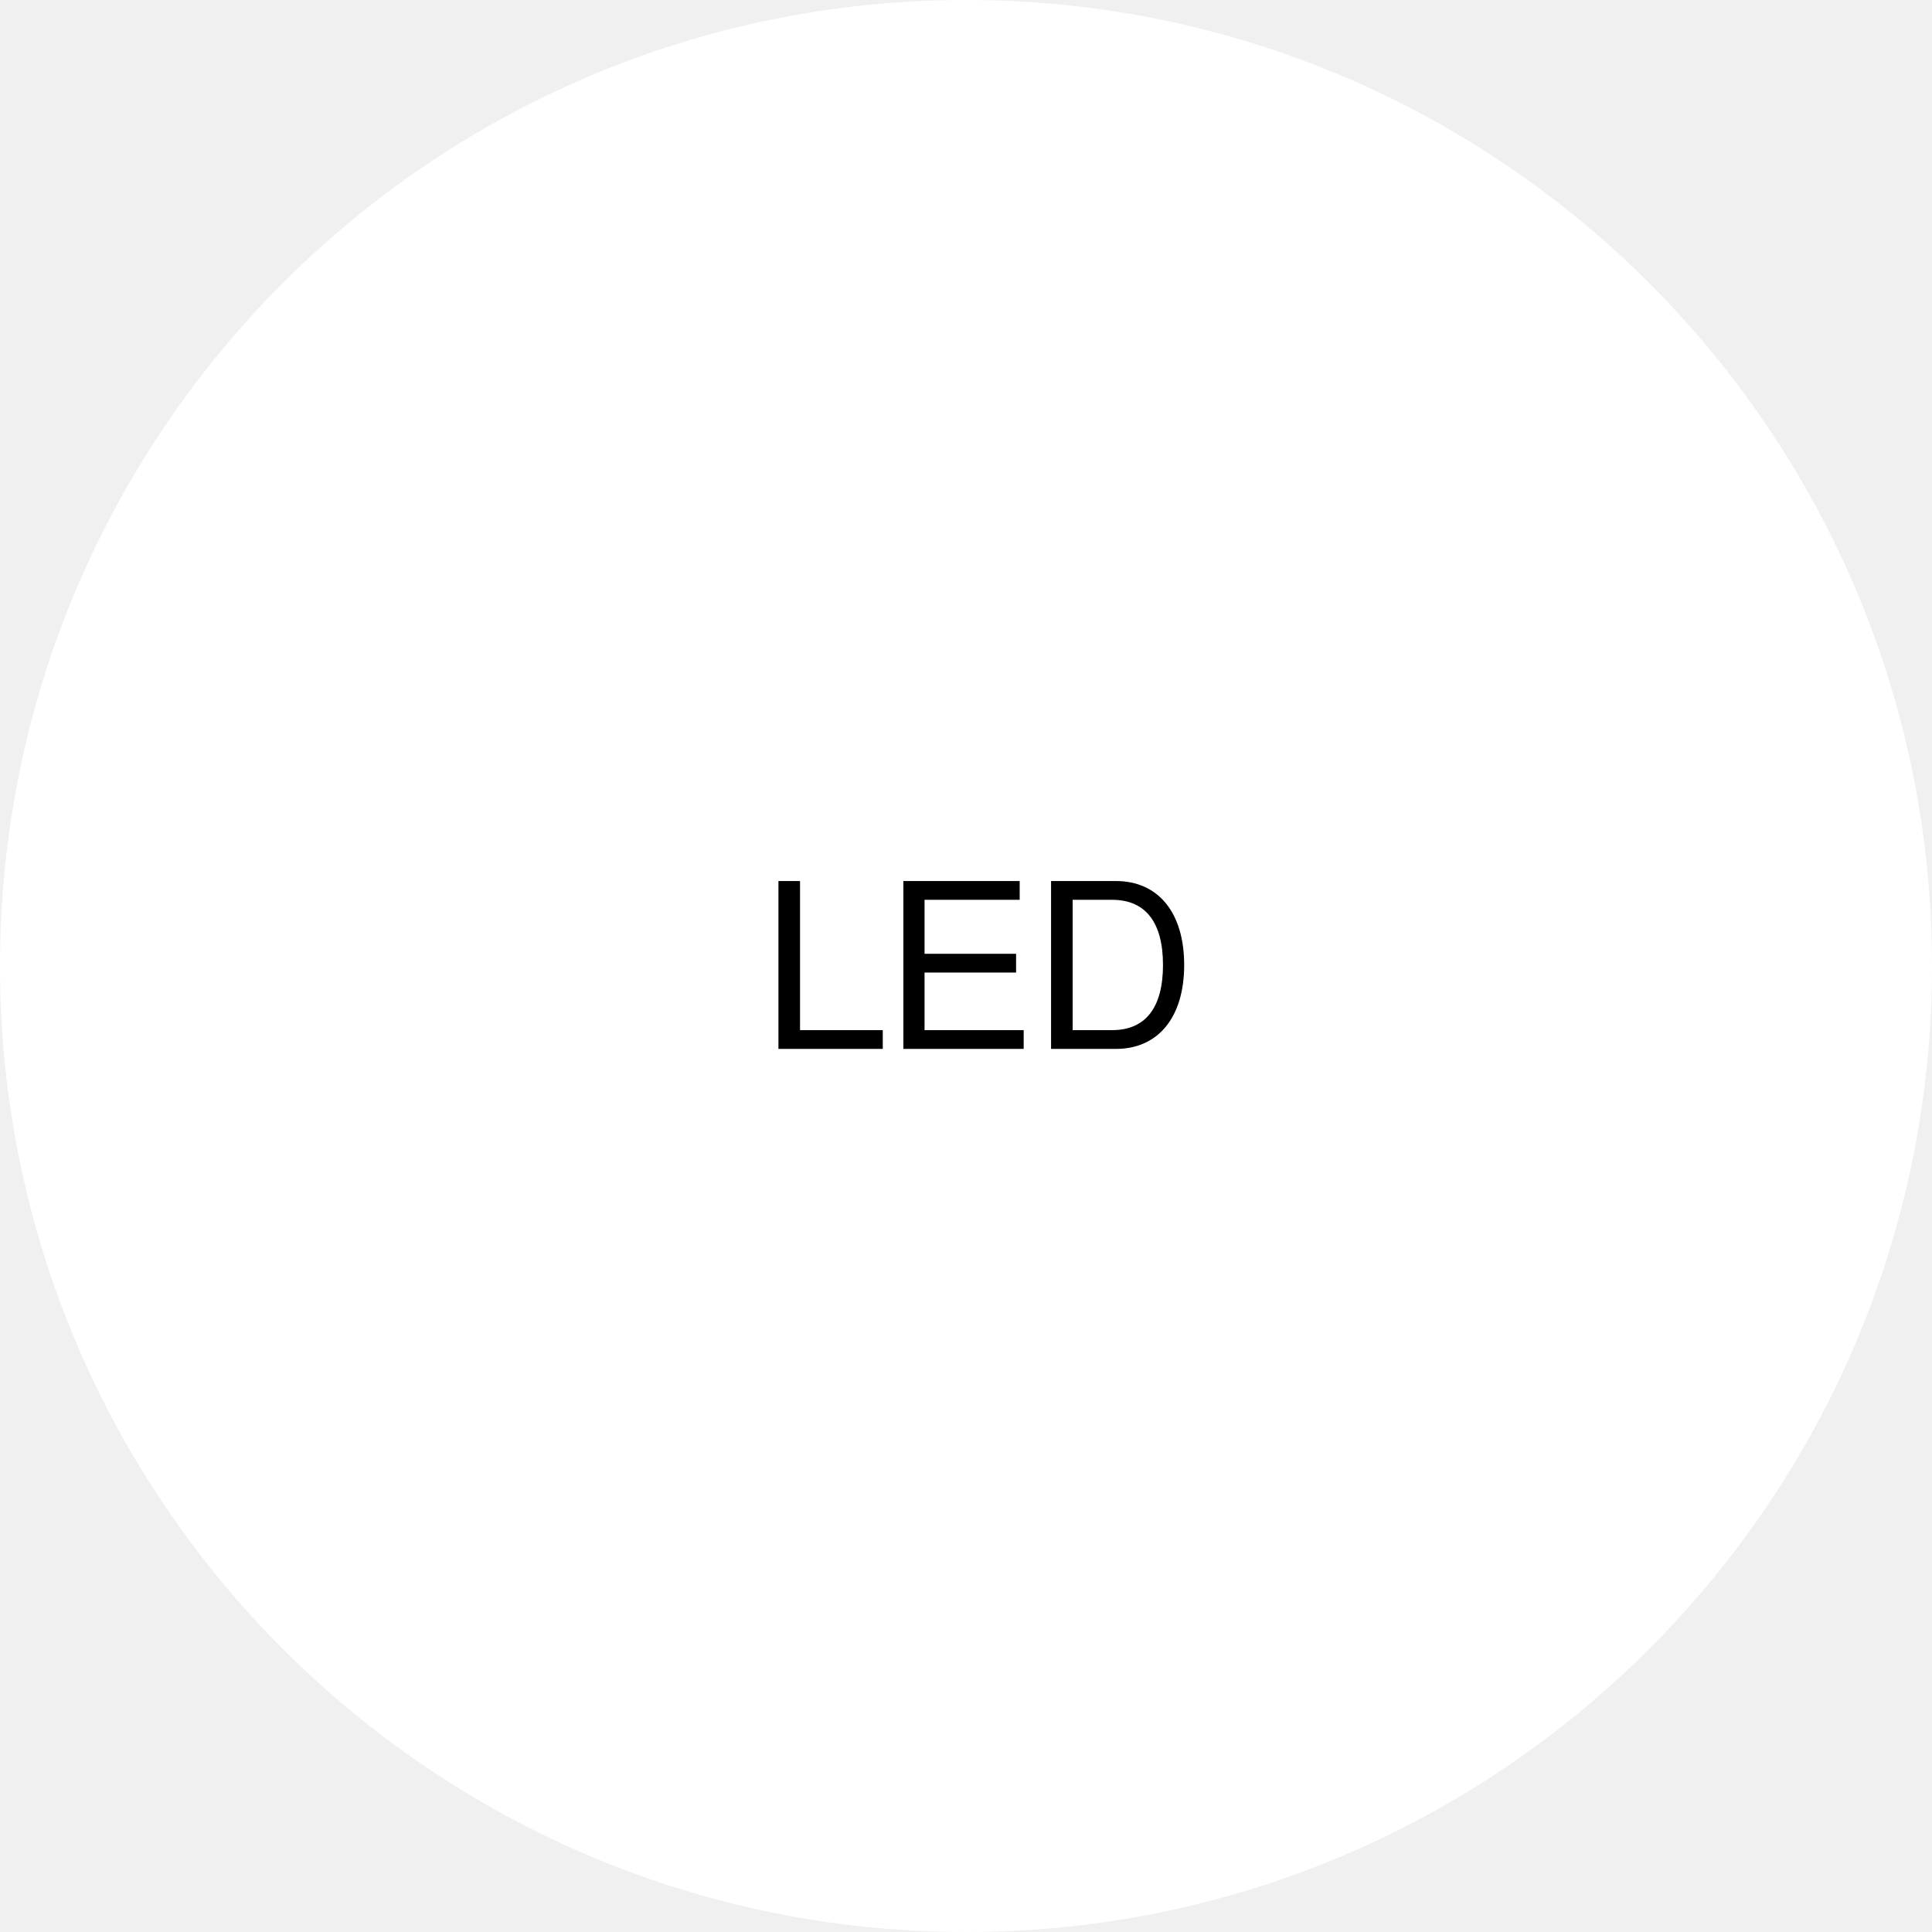
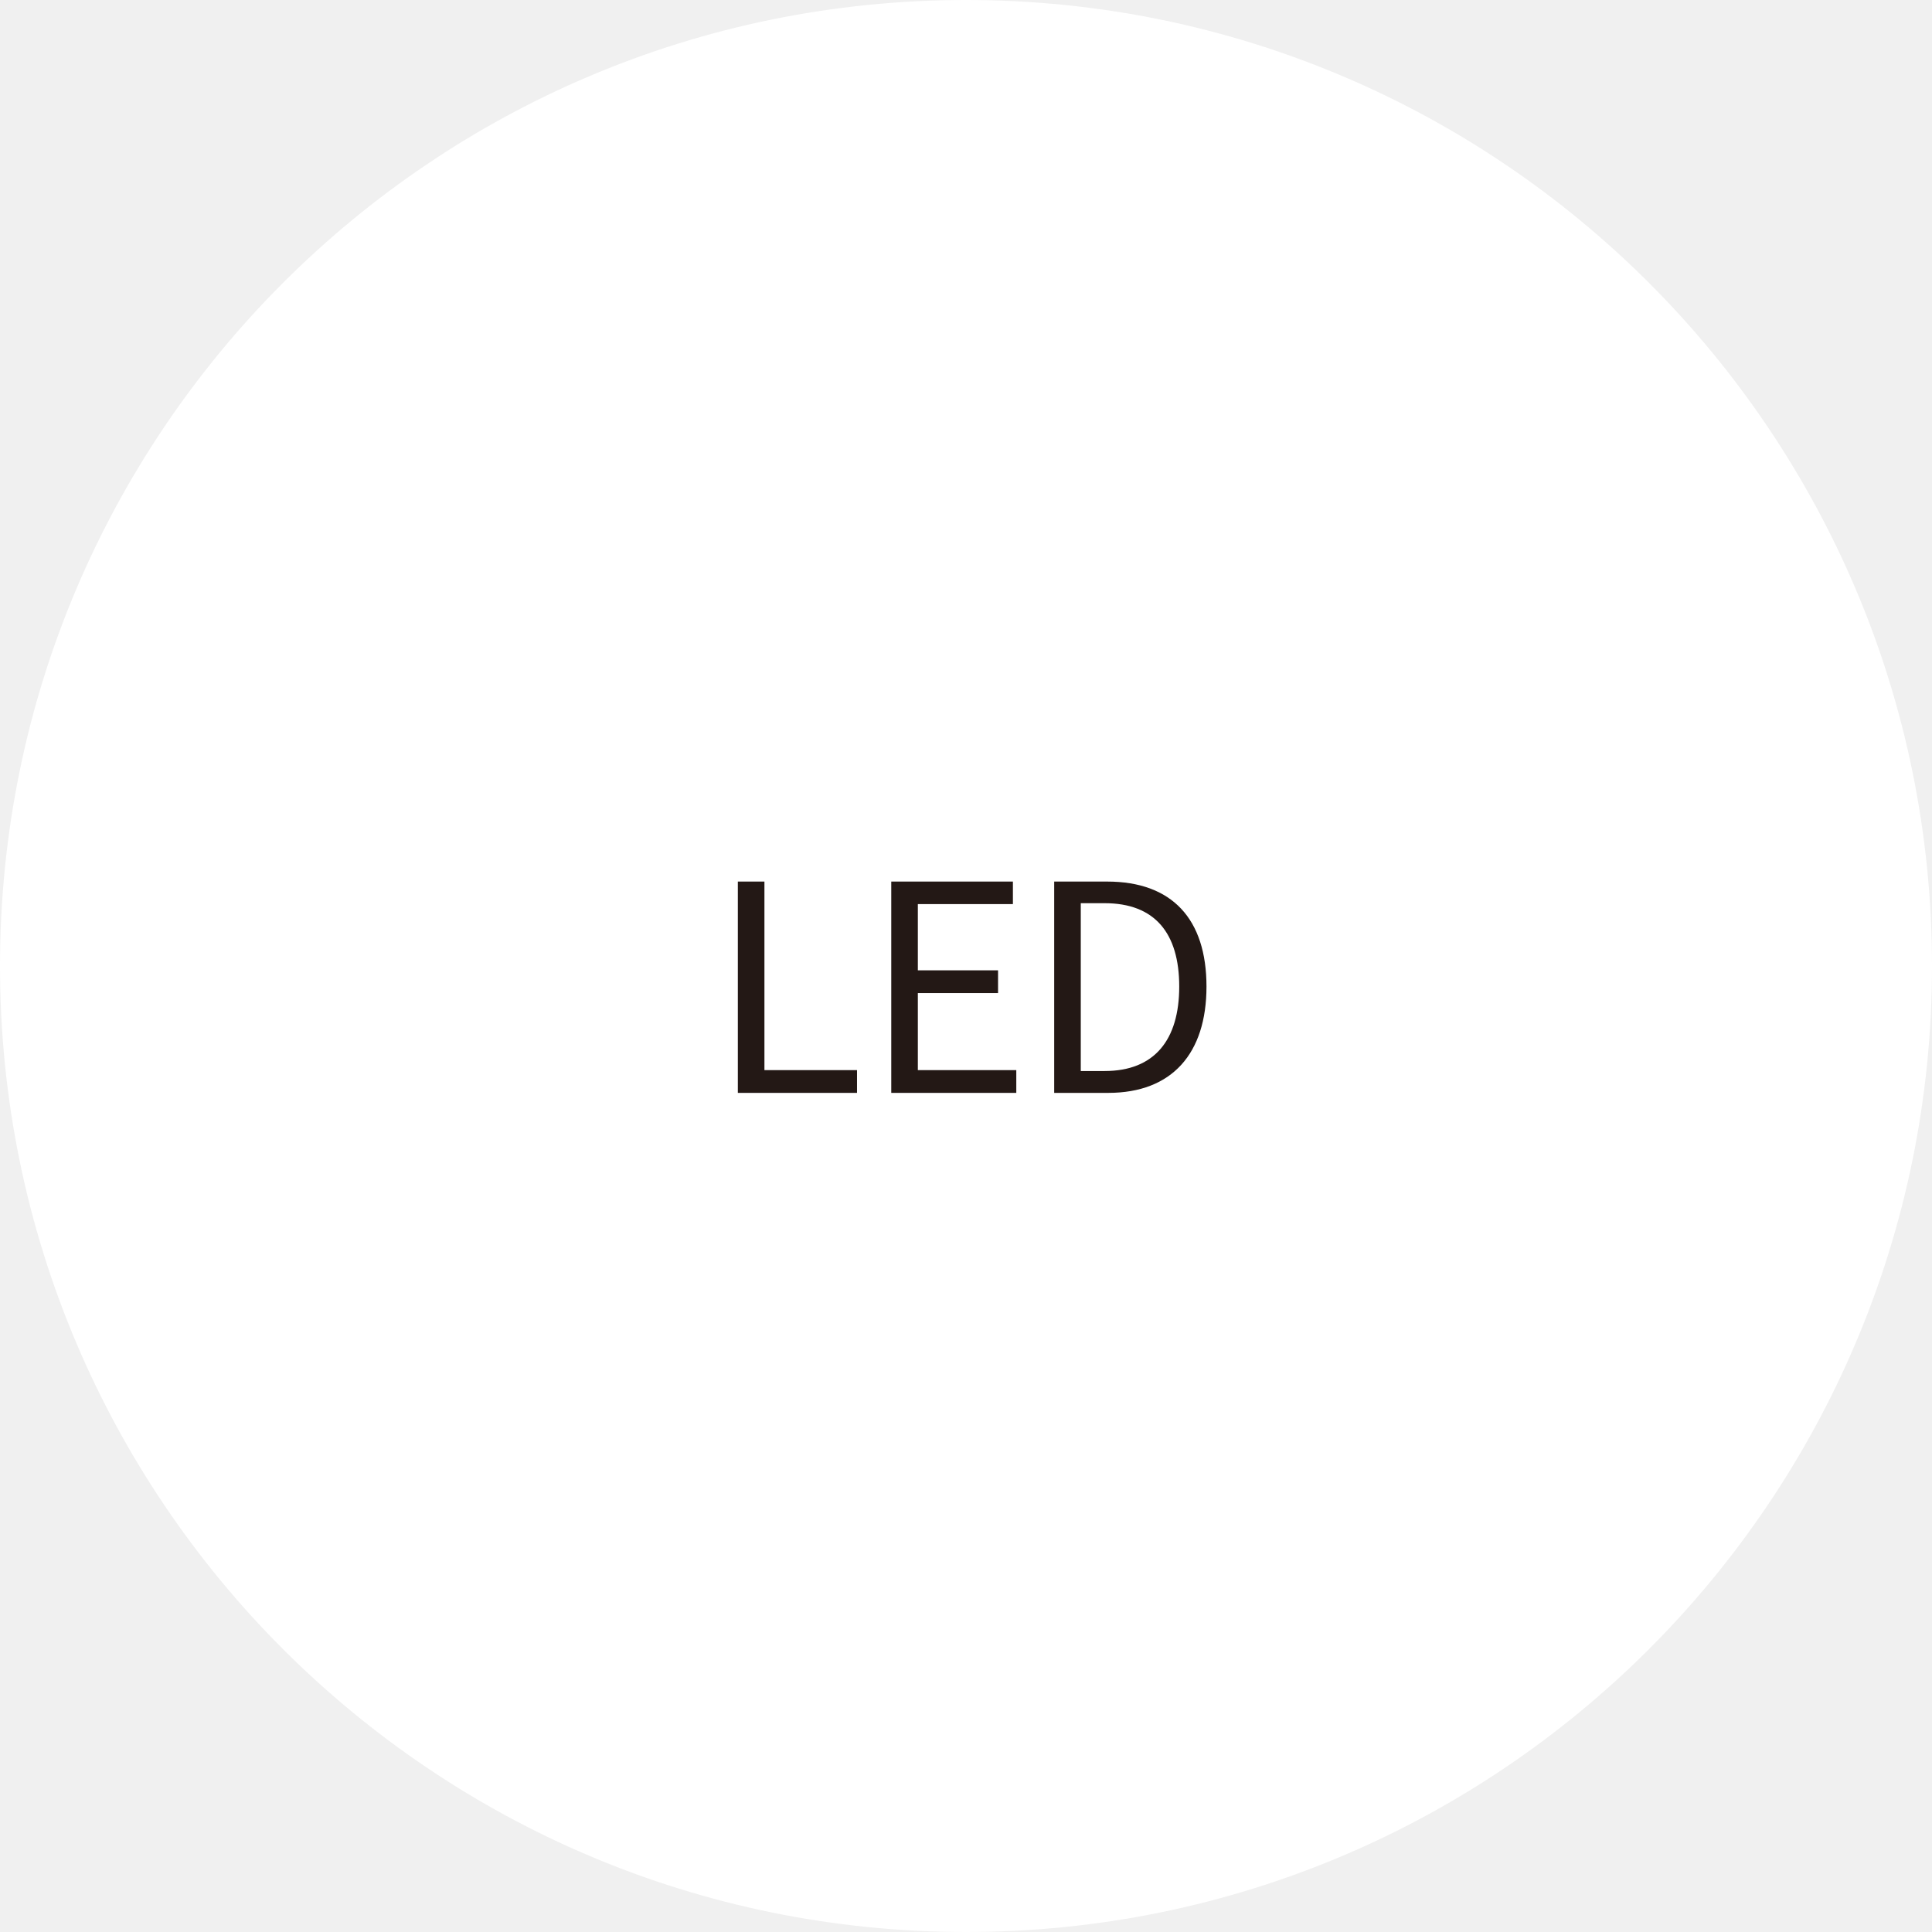
- <svg xmlns="http://www.w3.org/2000/svg" width="75.518" height="75.518" viewBox="0 0 75.518 75.518">
-   <circle id="타원_10" data-name="타원 10" cx="37.759" cy="37.759" r="37.759" fill="#fff" />
-   <text id="LED" transform="translate(29.709 41)" font-size="9" font-family="Helvetica" letter-spacing="-0.024em">
-     <tspan x="0" y="0">LED</tspan>
-   </text>
+ <svg xmlns="http://www.w3.org/2000/svg" viewBox="0 0 134 134">
+   <defs>
+     <style>.cls-1{fill:#fff;}.cls-2{font-size:20px;fill:#231815;font-family:NotoSansCJKkr-Regular-KSCpc-EUC-H, Noto Sans CJK KR;}.cls-3{letter-spacing:-0.01em;}.cls-4{letter-spacing:-0.02em;}</style>
+   </defs>
+   <g id="레이어_2" data-name="레이어 2">
+     <g id="레이어_1-2" data-name="레이어 1">
+       <circle class="cls-1" cx="67" cy="67" r="67" />
+       <text class="cls-2" transform="translate(49.16 75.8)">
+         <tspan class="cls-3">L</tspan>
+         <tspan class="cls-4" x="10.64" y="0">E</tspan>
+         <tspan x="21.94" y="0">D</tspan>
+       </text>
+     </g>
+   </g>
</svg>
